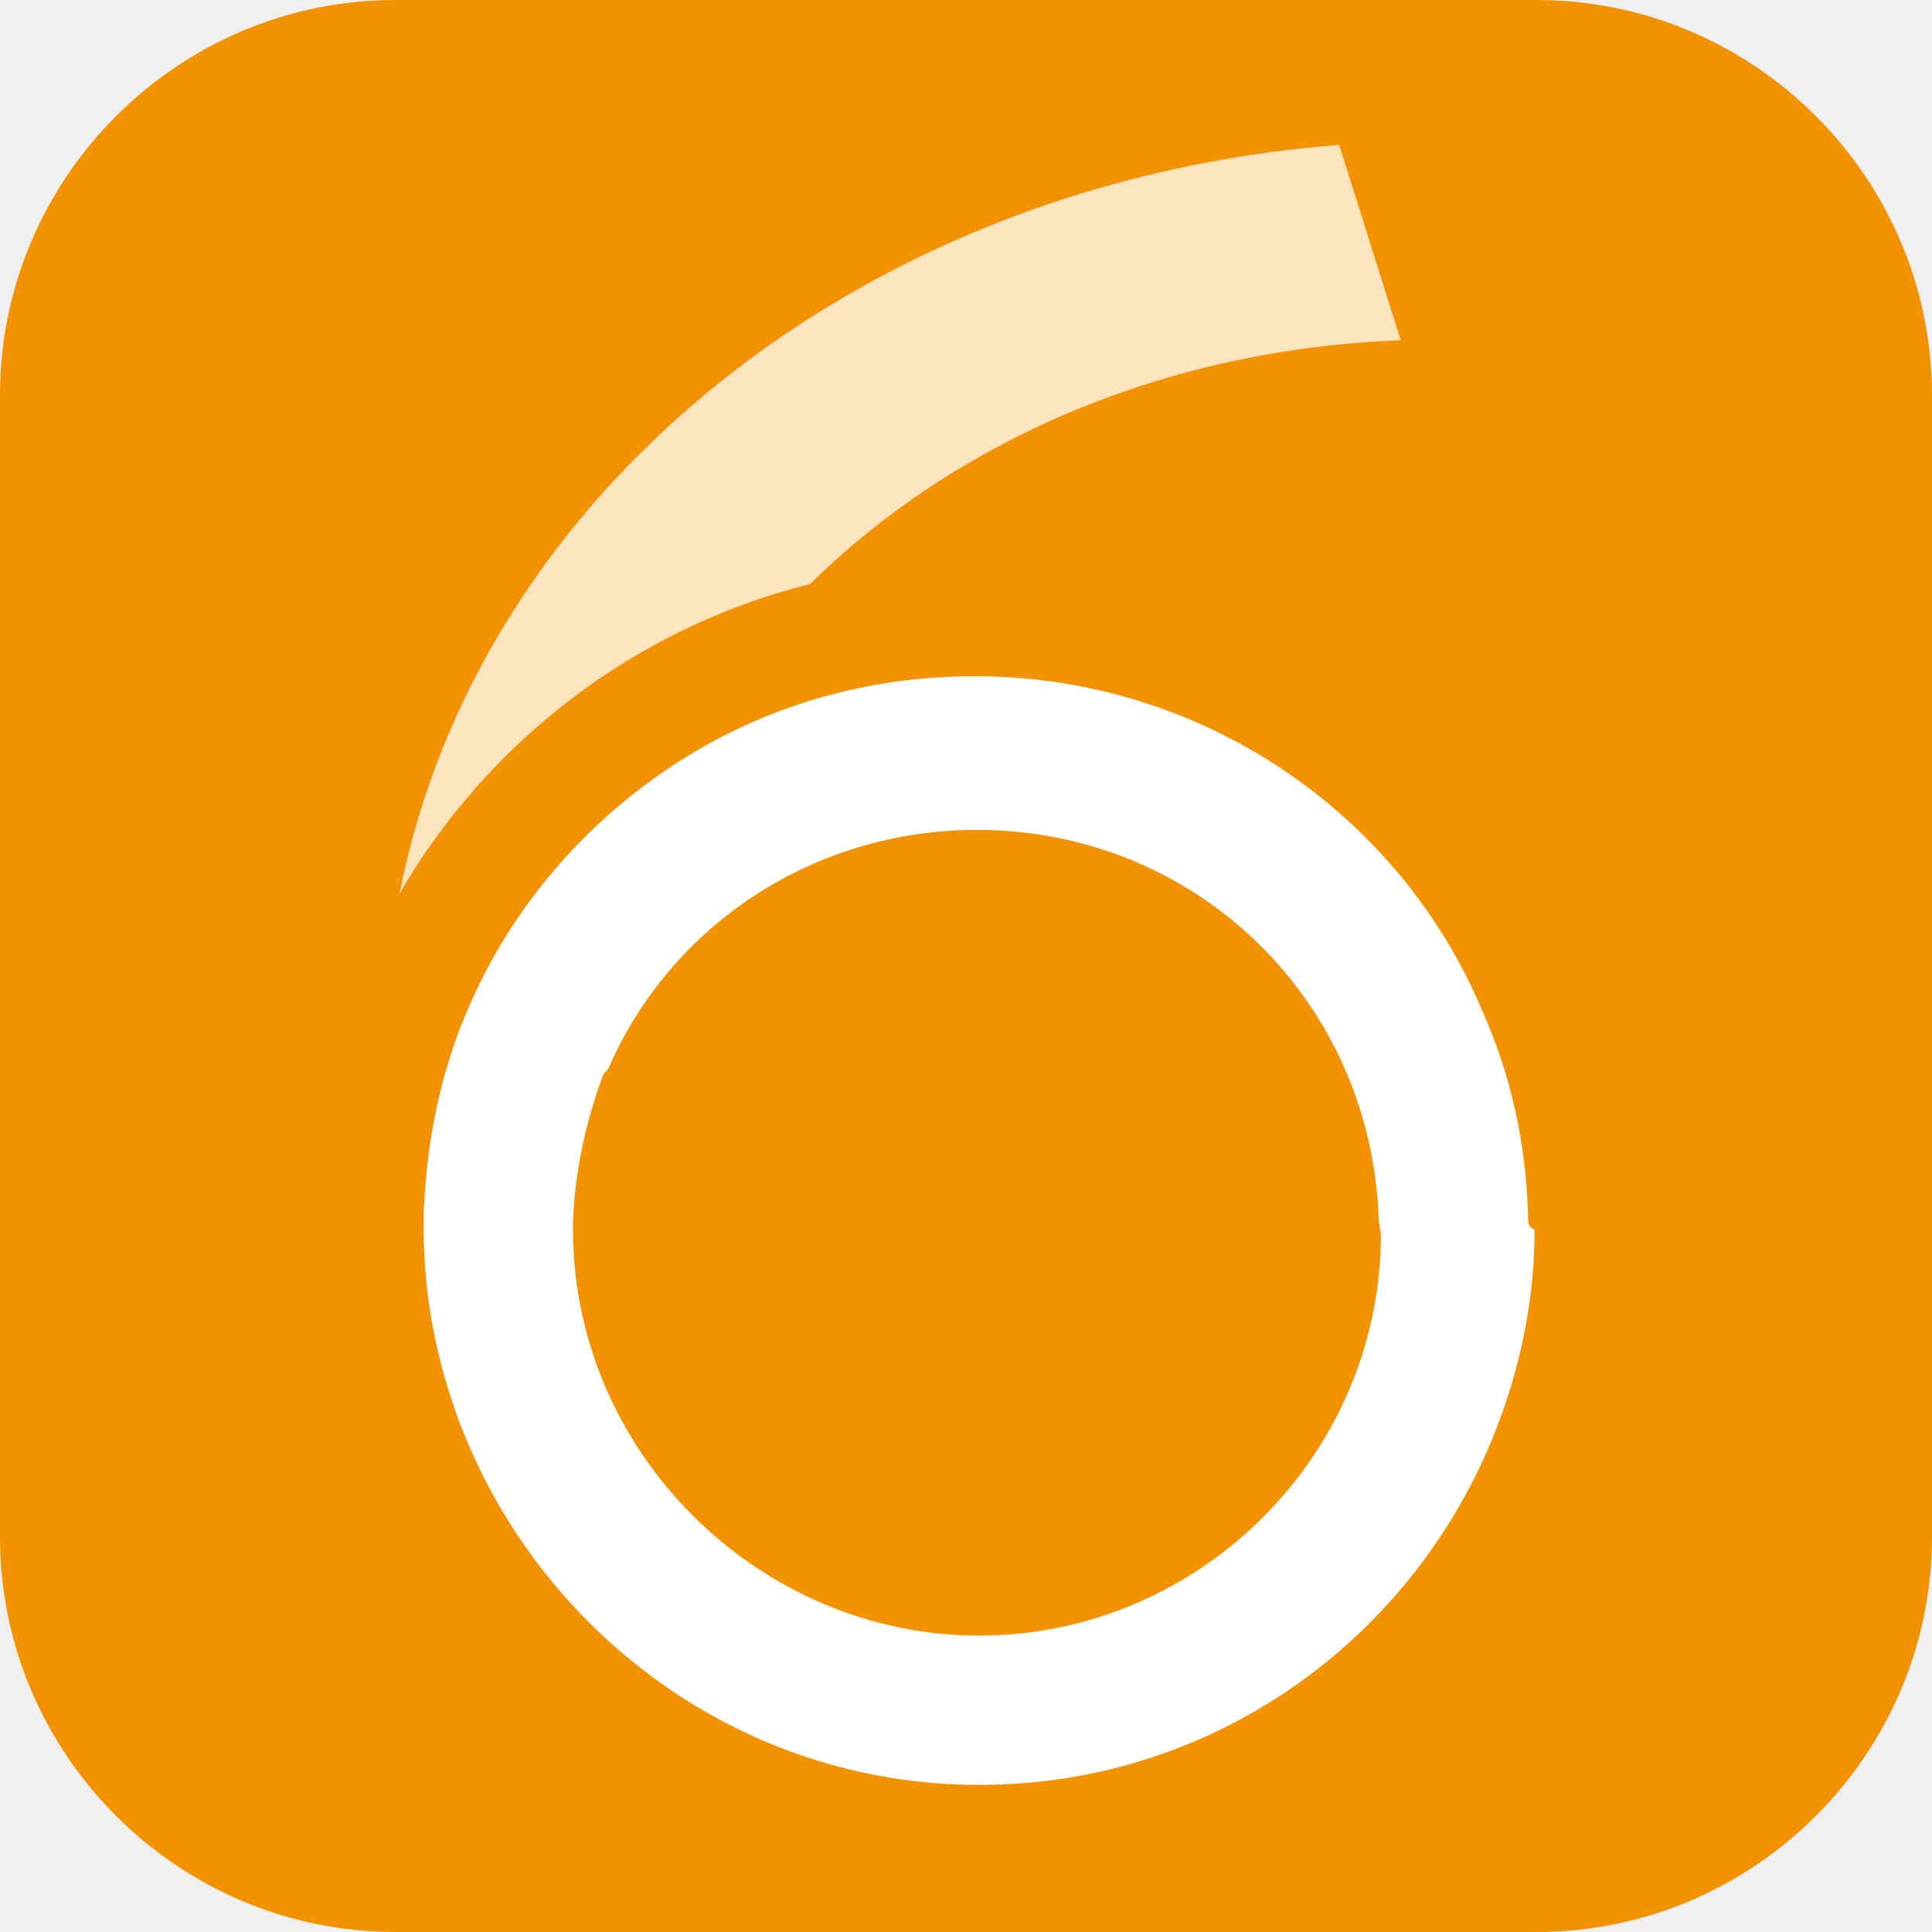
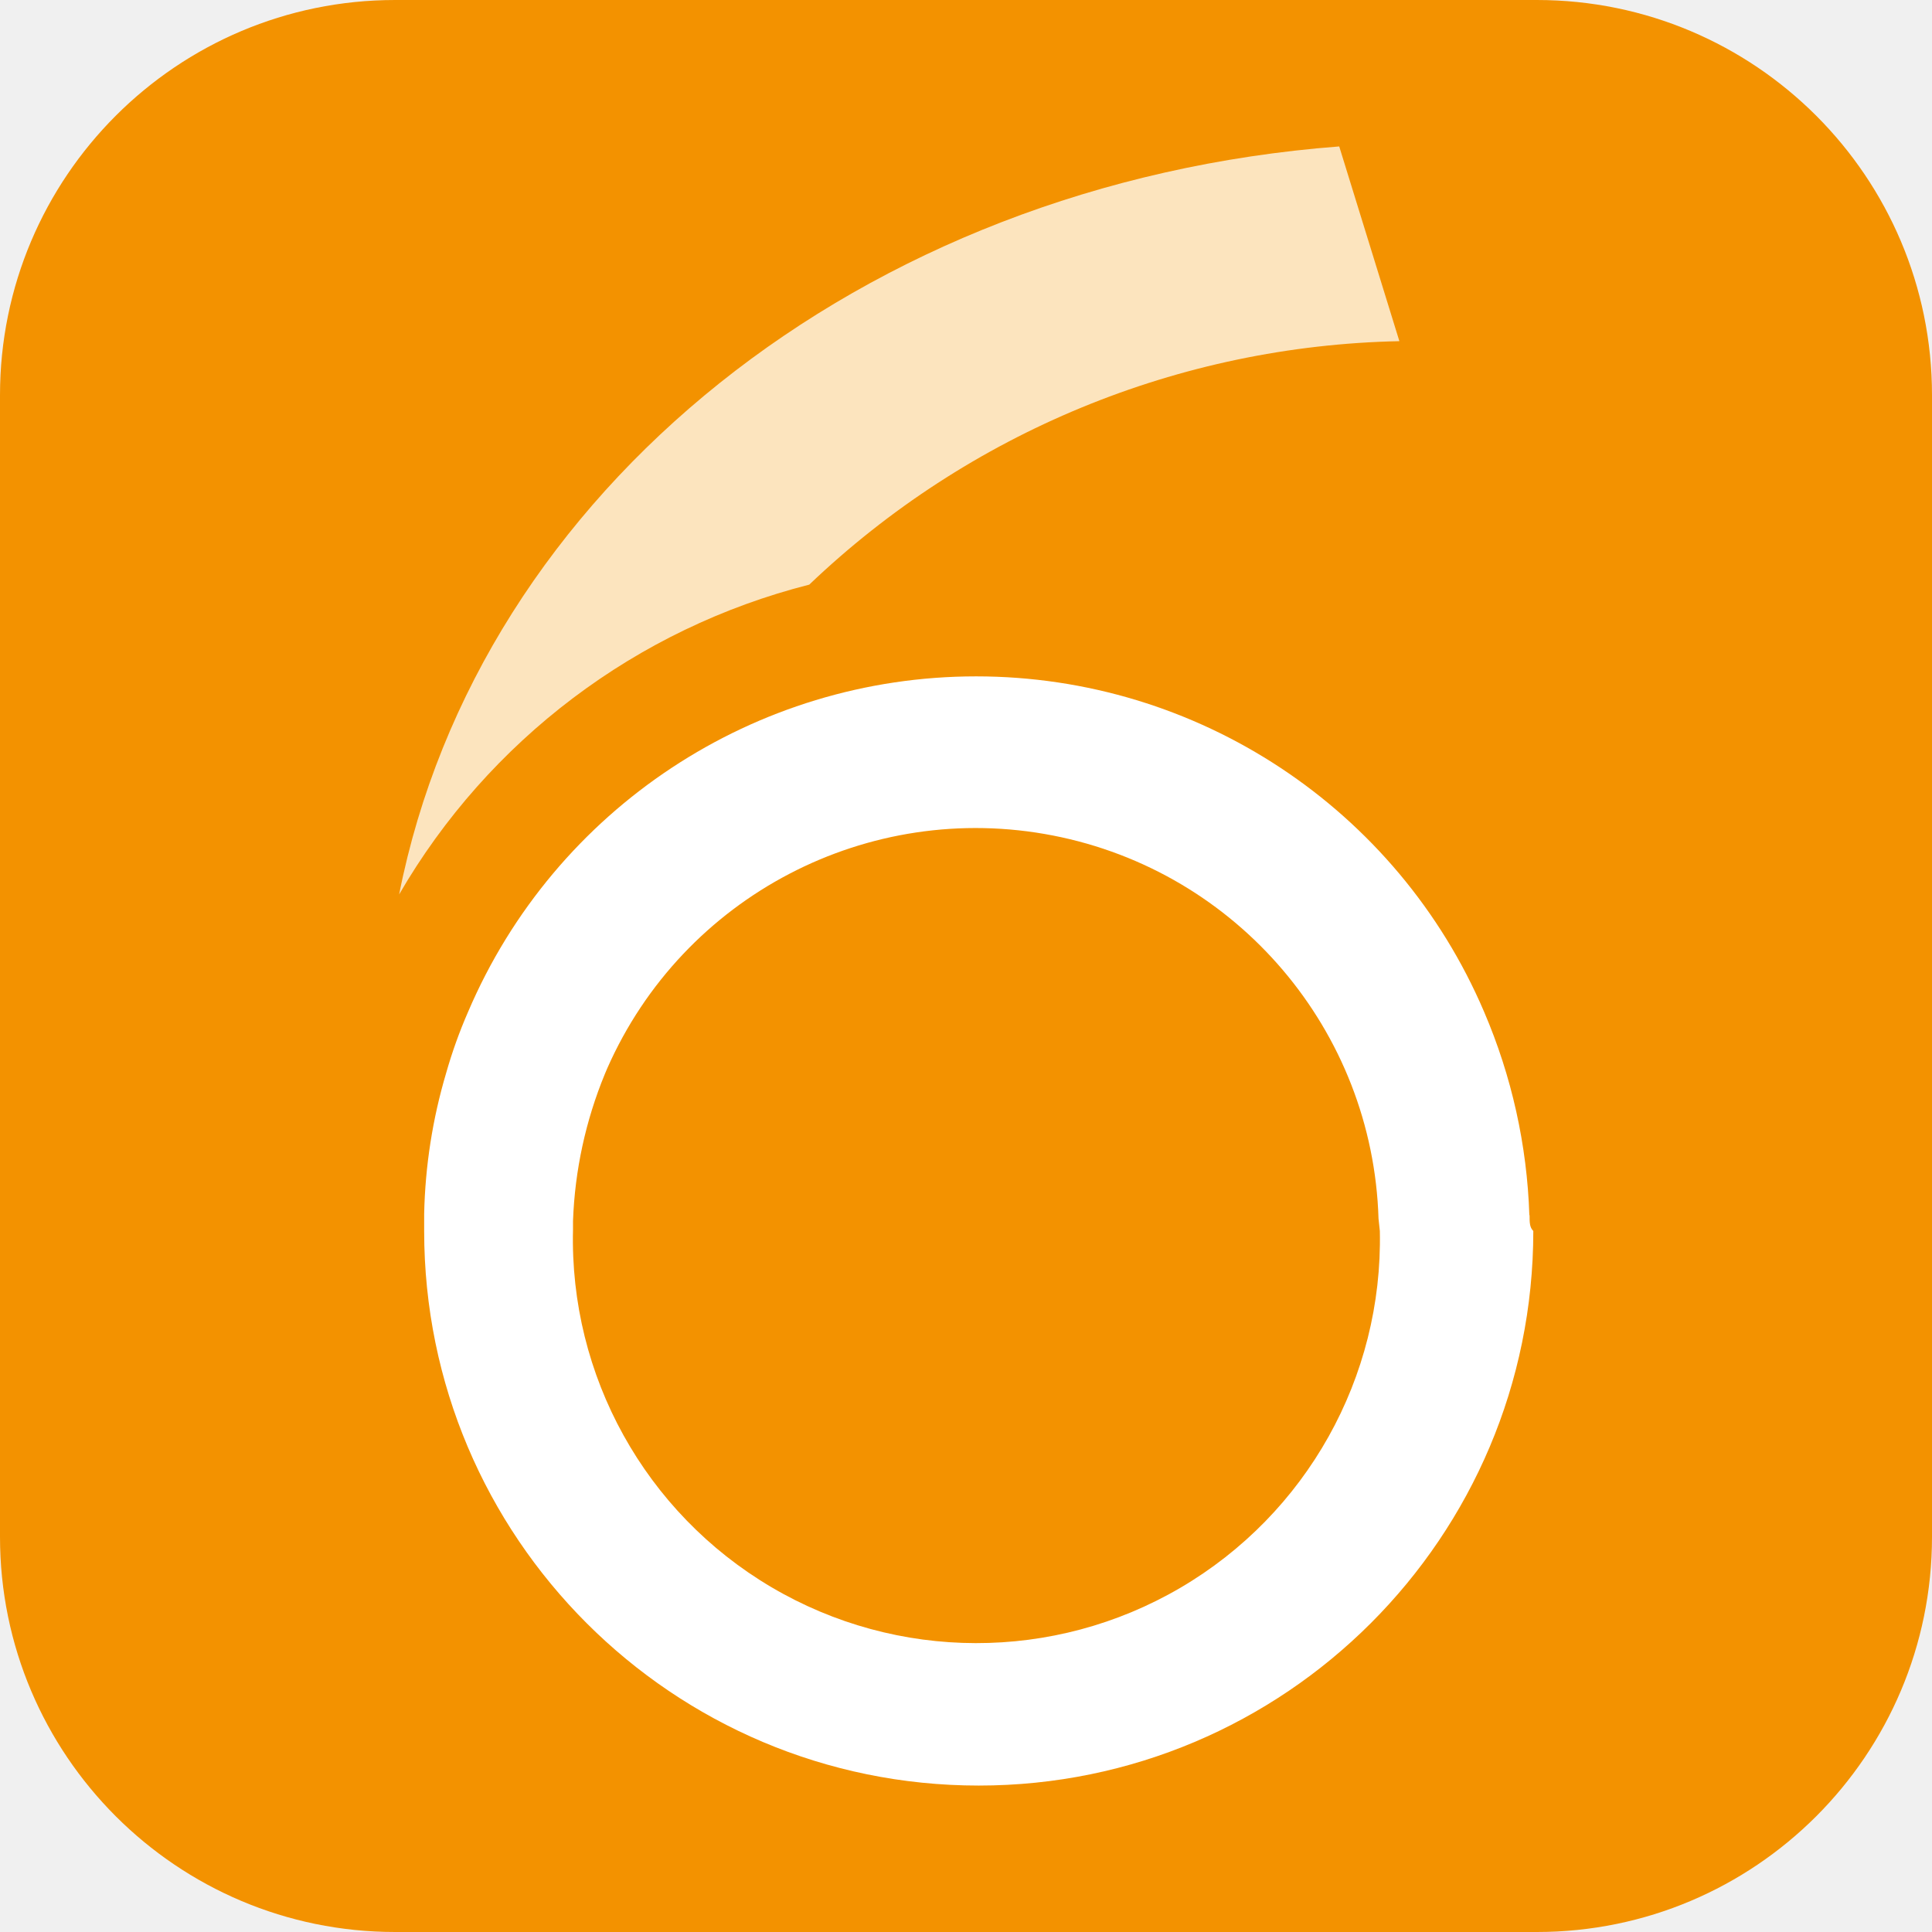
- <svg xmlns="http://www.w3.org/2000/svg" xmlns:xlink="http://www.w3.org/1999/xlink" version="1.1" id="Layer_1" x="0px" y="0px" viewBox="0 0 88 88" style="enable-background:new 0 0 88 88;" xml:space="preserve">
-   <style type="text/css">
- 	.st0{clip-path:url(#SVGID_00000098907711035564954630000017772943629490592419_);}
- 	.st1{clip-path:url(#SVGID_00000027604466821570110450000014402832184159954099_);}
- 	.st2{clip-path:url(#SVGID_00000043451699596419186150000009205336466627149242_);}
- 	.st3{fill:#F39200;}
- 	.st4{display:none;}
- 	.st5{display:inline;fill:#00539E;}
- 	.st6{display:inline;fill-rule:evenodd;clip-rule:evenodd;fill:#FFFFFF;}
- 	.st7{fill:#FFFFFF;}
- 	.st8{fill:#FCE4BE;}
- </style>
-   <g>
-     <defs>
-       <rect id="SVGID_1_" width="88" height="88" />
-     </defs>
-     <clipPath id="SVGID_00000021805072205290727630000012799360754619331486_">
-       <use xlink:href="#SVGID_1_" style="overflow:visible;" />
+ <svg xmlns="http://www.w3.org/2000/svg" id="Layer_1" data-name="Layer 1" width="88" height="88" viewBox="0 0 88 88">
+   <defs>
+     <style>.cls-1{fill:none;}.cls-2{clip-path:url(#clip-path);}.cls-3{fill:#f39200;}.cls-4{fill:#fff;}.cls-5{fill:#fce4be;}</style>
+     <clipPath id="clip-path">
+       <rect class="cls-1" width="88" height="88" />
    </clipPath>
-     <g style="clip-path:url(#SVGID_00000021805072205290727630000012799360754619331486_);">
-       <g>
-         <defs>
-           <rect id="SVGID_00000031920251722172898860000015338604018447703189_" width="88" height="88" />
-         </defs>
-         <clipPath id="SVGID_00000128473826415357697410000000504514618302849457_">
-           <use xlink:href="#SVGID_00000031920251722172898860000015338604018447703189_" style="overflow:visible;" />
-         </clipPath>
-         <g style="clip-path:url(#SVGID_00000128473826415357697410000000504514618302849457_);">
-           <g>
-             <defs>
-               <rect id="SVGID_00000049213848318740044130000011278822471028789687_" width="88" height="88" />
-             </defs>
-             <clipPath id="SVGID_00000071561519250788052020000011015890289686969996_">
-               <use xlink:href="#SVGID_00000049213848318740044130000011278822471028789687_" style="overflow:visible;" />
-             </clipPath>
-             <g style="clip-path:url(#SVGID_00000071561519250788052020000011015890289686969996_);">
-               <path class="st3" d="M70,0H18C8.1,0,0,8.1,0,18v52c0,9.9,8.1,18,18,18h52c9.9,0,18-8.1,18-18V18C88,8.1,79.9,0,70,0z" />
-             </g>
-           </g>
-         </g>
+   </defs>
+   <g class="cls-2">
+     <g class="cls-2">
+       <g class="cls-2">
+         <path class="cls-3" d="M70,0H18A18,18,0,0,0,0,18V70A18,18,0,0,0,18,88H70A18,18,0,0,0,88,70V18A18,18,0,0,0,70,0Z" />
      </g>
    </g>
  </g>
-   <g class="st4">
-     <circle class="st5" cx="44" cy="44" r="44" />
-     <path class="st6" d="M49.1,64.7V24.3l18.6,20.2l6.4-6.9L44,7L14,37.6l6.4,6.9l18.6-20.2v40.5L20.4,44.5L14,51.4L44,82l30-30.6   l-6.4-6.9L49.1,64.7z" />
-   </g>
-   <g>
-     <path class="st3" d="M18.1,40.7" />
-     <path class="st3" d="M61,6.5" />
-   </g>
-   <g>
-     <path class="st7" d="M27.7,48.7c2.8-6.5,9.3-10.9,16.8-10.9c10,0,18,7.8,18.3,17.8l0.1,0.6c0,10.1-8.3,18.3-18.3,18.3   S26.1,66.2,26.1,56v-0.4c0.1-2.3,0.6-4.6,1.4-6.7L27.7,48.7z M69.6,55.3c-0.1-3.3-0.8-6.4-2.1-9.3c-3.8-9-12.8-15.2-23.1-15.2   c-5,0-9.6,1.4-13.5,3.9c-4.2,2.7-7.6,6.6-9.6,11.3c-0.4,0.9-0.7,1.8-1,2.8c-0.6,2.1-0.9,4.2-1,6.4v0.8c0,3.1,0.6,6,1.6,8.7   c3.6,9.6,12.8,16.6,23.7,16.6s20.1-6.9,23.7-16.6c1-2.7,1.6-5.6,1.6-8.7C69.6,55.9,69.6,55.7,69.6,55.3L69.6,55.3z" />
-     <path class="st8" d="M36.9,26.6c6.6-6.5,16.1-10.7,26.9-11.1l-2.8-8.9C39.2,8.3,21.8,22.4,18.2,40.7C22.2,33.8,28.9,28.6,36.9,26.6   L36.9,26.6z" />
-   </g>
+   <path class="cls-4" d="M27.66,48.66a18.35,18.35,0,0,1,35.13,6.85l.06.56A18.38,18.38,0,1,1,26.1,56v-.39a19.39,19.39,0,0,1,1.45-6.69Zm42,6.69a25.61,25.61,0,0,0-2.06-9.26,25.16,25.16,0,0,0-46.28,0,22,22,0,0,0-1,2.79,24.32,24.32,0,0,0-1,6.41v.78a25.26,25.26,0,0,0,50.52,0c-.17-.17-.17-.39-.17-.72Z" />
+   <path class="cls-5" d="M36.86,26.63A40.12,40.12,0,0,1,63.74,15.54L61,6.67C39.2,8.34,21.81,22.39,18.18,40.74A30.18,30.18,0,0,1,36.86,26.63Z" />
</svg>
